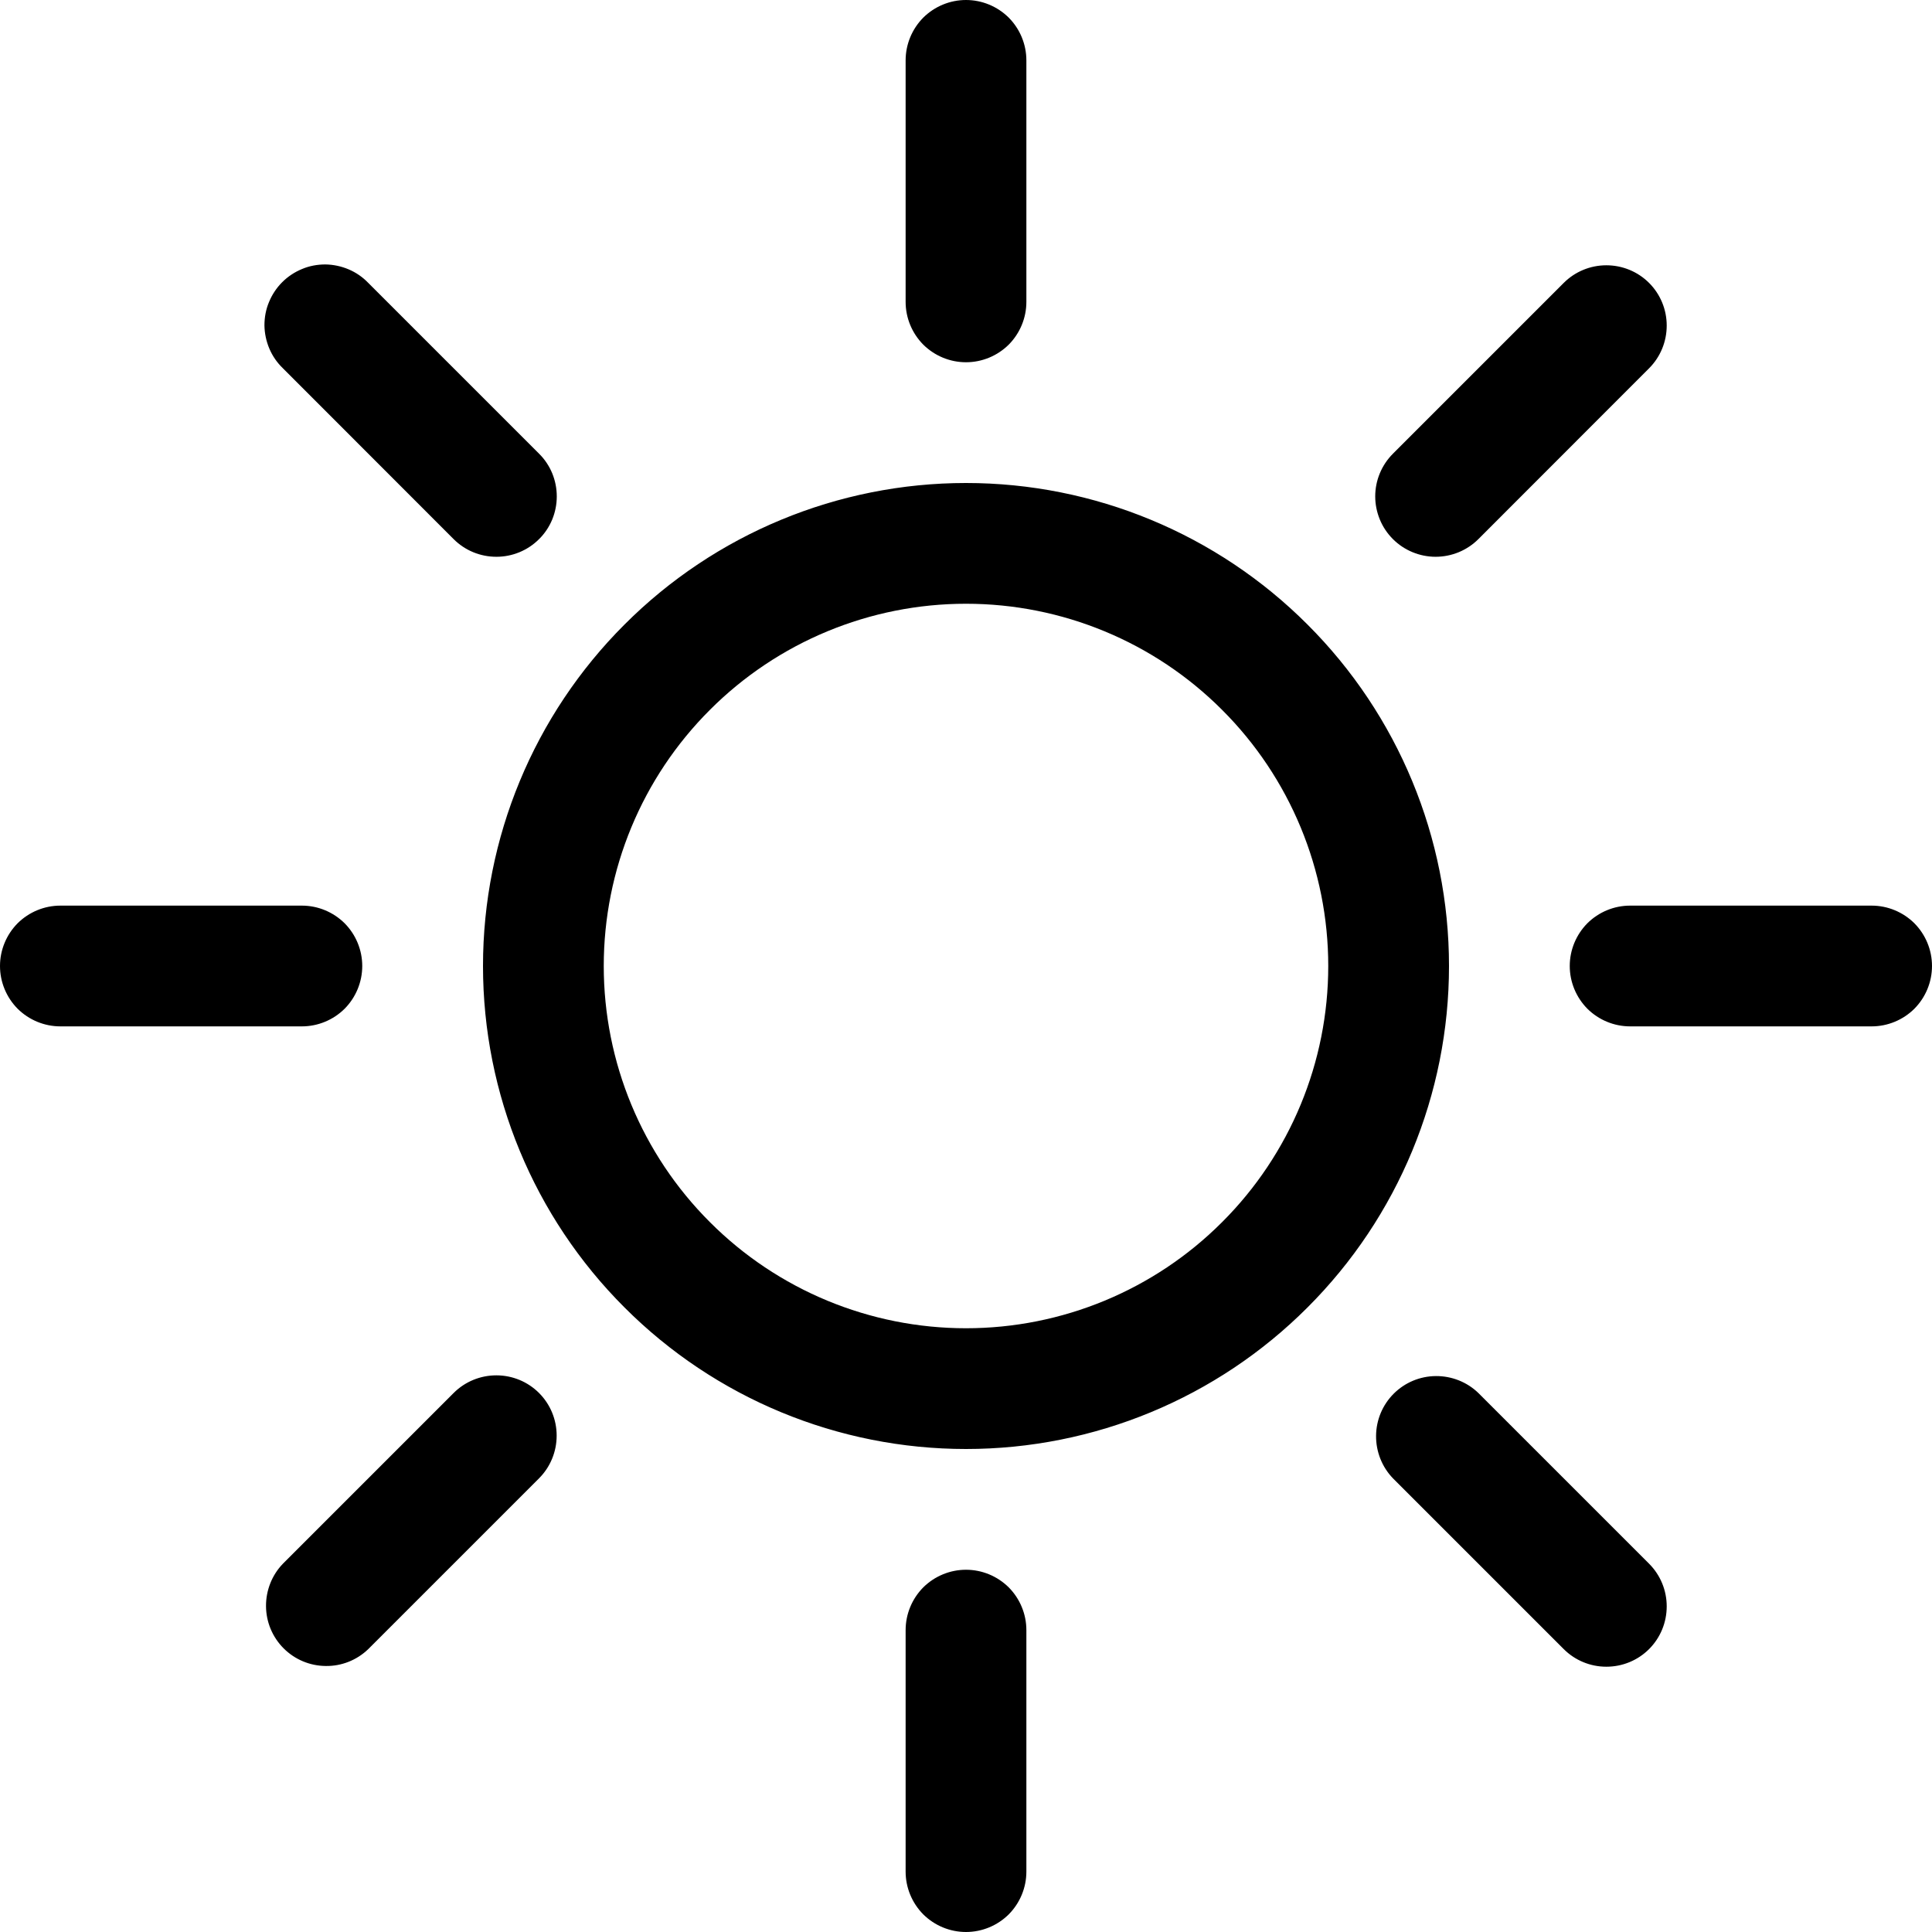
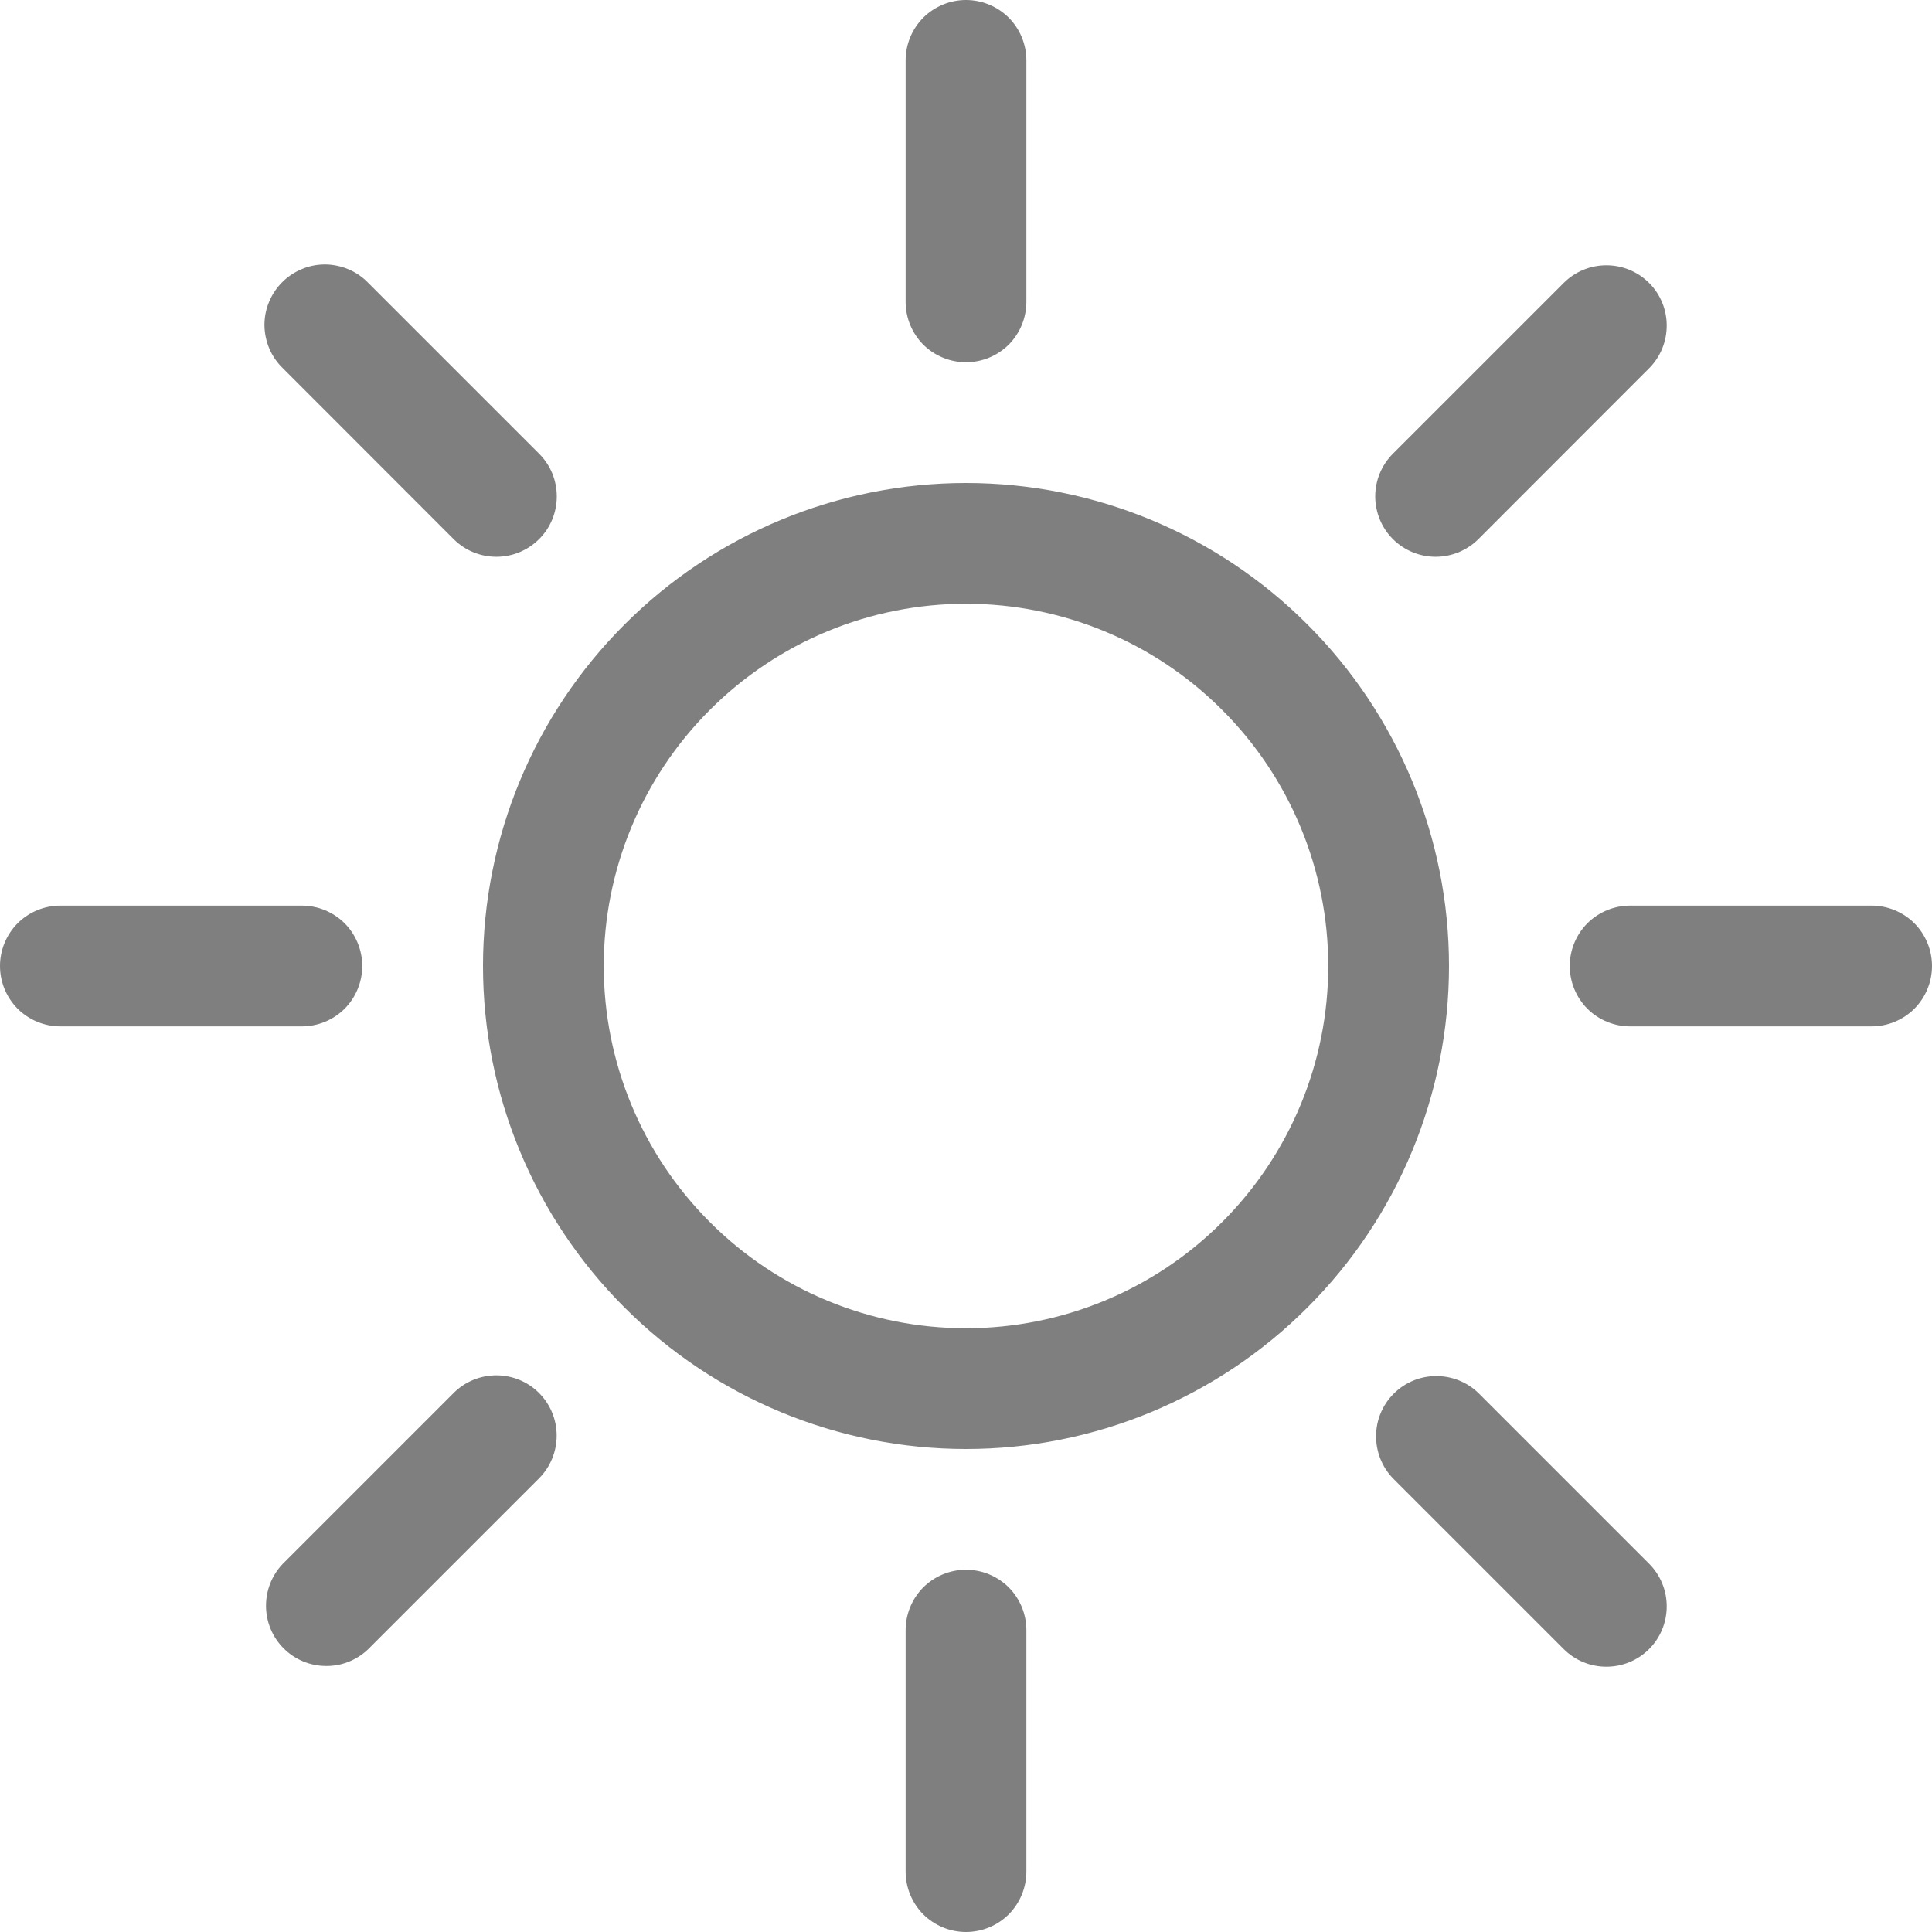
<svg xmlns="http://www.w3.org/2000/svg" width="16" height="16" viewBox="0 0 16 16" fill="none">
-   <path d="M8 11C7.204 11 6.441 10.684 5.879 10.121C5.316 9.559 5 8.796 5 8C5 7.204 5.316 6.441 5.879 5.879C6.441 5.316 7.204 5 8 5C8.796 5 9.559 5.316 10.121 5.879C10.684 6.441 11 7.204 11 8C11 8.796 10.684 9.559 10.121 10.121C9.559 10.684 8.796 11 8 11ZM8 12C9.061 12 10.078 11.579 10.828 10.828C11.579 10.078 12 9.061 12 8C12 6.939 11.579 5.922 10.828 5.172C10.078 4.421 9.061 4 8 4C6.939 4 5.922 4.421 5.172 5.172C4.421 5.922 4 6.939 4 8C4 9.061 4.421 10.078 5.172 10.828C5.922 11.579 6.939 12 8 12V12ZM8 0C8.133 0 8.26 0.053 8.354 0.146C8.447 0.24 8.5 0.367 8.5 0.5V2.5C8.5 2.633 8.447 2.76 8.354 2.854C8.26 2.947 8.133 3 8 3C7.867 3 7.74 2.947 7.646 2.854C7.553 2.76 7.5 2.633 7.5 2.5V0.5C7.5 0.367 7.553 0.24 7.646 0.146C7.74 0.053 7.867 0 8 0V0ZM8 13C8.133 13 8.26 13.053 8.354 13.146C8.447 13.24 8.5 13.367 8.5 13.5V15.5C8.5 15.633 8.447 15.76 8.354 15.854C8.26 15.947 8.133 16 8 16C7.867 16 7.74 15.947 7.646 15.854C7.553 15.76 7.5 15.633 7.5 15.5V13.5C7.5 13.367 7.553 13.24 7.646 13.146C7.74 13.053 7.867 13 8 13V13ZM16 8C16 8.133 15.947 8.26 15.854 8.354C15.76 8.447 15.633 8.5 15.5 8.5H13.5C13.367 8.5 13.24 8.447 13.146 8.354C13.053 8.26 13 8.133 13 8C13 7.867 13.053 7.74 13.146 7.646C13.24 7.553 13.367 7.5 13.5 7.5H15.5C15.633 7.5 15.76 7.553 15.854 7.646C15.947 7.74 16 7.867 16 8ZM3 8C3 8.133 2.947 8.26 2.854 8.354C2.76 8.447 2.633 8.5 2.5 8.5H0.5C0.367 8.5 0.24 8.447 0.146 8.354C0.053 8.26 0 8.133 0 8C0 7.867 0.053 7.74 0.146 7.646C0.24 7.553 0.367 7.5 0.5 7.5H2.5C2.633 7.5 2.76 7.553 2.854 7.646C2.947 7.74 3 7.867 3 8ZM13.657 2.343C13.751 2.437 13.803 2.564 13.803 2.696C13.803 2.829 13.751 2.956 13.657 3.05L12.243 4.465C12.197 4.511 12.141 4.548 12.081 4.573C12.02 4.598 11.955 4.611 11.889 4.611C11.757 4.611 11.629 4.558 11.536 4.465C11.489 4.418 11.452 4.363 11.427 4.302C11.402 4.241 11.389 4.176 11.389 4.111C11.389 3.978 11.442 3.851 11.536 3.757L12.95 2.343C13.044 2.249 13.171 2.197 13.303 2.197C13.436 2.197 13.563 2.249 13.657 2.343V2.343ZM4.464 11.536C4.558 11.63 4.61 11.757 4.61 11.889C4.61 12.022 4.558 12.149 4.464 12.243L3.05 13.657C2.956 13.748 2.829 13.799 2.698 13.797C2.567 13.796 2.442 13.744 2.349 13.651C2.256 13.558 2.204 13.433 2.203 13.302C2.202 13.171 2.252 13.044 2.343 12.95L3.757 11.536C3.851 11.442 3.978 11.39 4.111 11.39C4.243 11.39 4.37 11.442 4.464 11.536V11.536ZM13.657 13.657C13.563 13.751 13.436 13.803 13.303 13.803C13.171 13.803 13.044 13.751 12.95 13.657L11.536 12.243C11.445 12.149 11.395 12.022 11.396 11.891C11.397 11.76 11.449 11.635 11.542 11.542C11.635 11.449 11.76 11.397 11.891 11.396C12.022 11.395 12.149 11.445 12.243 11.536L13.657 12.95C13.751 13.044 13.803 13.171 13.803 13.303C13.803 13.436 13.751 13.563 13.657 13.657ZM4.464 4.465C4.37 4.559 4.243 4.611 4.111 4.611C3.978 4.611 3.851 4.559 3.757 4.465L2.343 3.05C2.295 3.004 2.257 2.949 2.231 2.888C2.205 2.827 2.191 2.761 2.19 2.695C2.19 2.628 2.202 2.562 2.228 2.501C2.253 2.44 2.29 2.384 2.337 2.337C2.384 2.29 2.44 2.253 2.501 2.228C2.562 2.202 2.628 2.19 2.695 2.19C2.761 2.191 2.827 2.205 2.888 2.231C2.949 2.257 3.004 2.295 3.05 2.343L4.464 3.757C4.511 3.803 4.548 3.859 4.573 3.919C4.598 3.98 4.611 4.045 4.611 4.111C4.611 4.177 4.598 4.242 4.573 4.303C4.548 4.363 4.511 4.419 4.464 4.465V4.465Z" fill="black" />
+   <path d="M8 11C7.204 11 6.441 10.684 5.879 10.121C5.316 9.559 5 8.796 5 8C5 7.204 5.316 6.441 5.879 5.879C6.441 5.316 7.204 5 8 5C8.796 5 9.559 5.316 10.121 5.879C10.684 6.441 11 7.204 11 8C11 8.796 10.684 9.559 10.121 10.121C9.559 10.684 8.796 11 8 11ZM8 12C9.061 12 10.078 11.579 10.828 10.828C11.579 10.078 12 9.061 12 8C12 6.939 11.579 5.922 10.828 5.172C10.078 4.421 9.061 4 8 4C6.939 4 5.922 4.421 5.172 5.172C4.421 5.922 4 6.939 4 8C4 9.061 4.421 10.078 5.172 10.828C5.922 11.579 6.939 12 8 12V12ZM8 0C8.133 0 8.26 0.053 8.354 0.146C8.447 0.24 8.5 0.367 8.5 0.5V2.5C8.5 2.633 8.447 2.76 8.354 2.854C8.26 2.947 8.133 3 8 3C7.867 3 7.74 2.947 7.646 2.854C7.553 2.76 7.5 2.633 7.5 2.5V0.5C7.5 0.367 7.553 0.24 7.646 0.146C7.74 0.053 7.867 0 8 0V0ZM8 13C8.133 13 8.26 13.053 8.354 13.146C8.447 13.24 8.5 13.367 8.5 13.5V15.5C8.5 15.633 8.447 15.76 8.354 15.854C8.26 15.947 8.133 16 8 16C7.867 16 7.74 15.947 7.646 15.854C7.553 15.76 7.5 15.633 7.5 15.5V13.5C7.5 13.367 7.553 13.24 7.646 13.146C7.74 13.053 7.867 13 8 13V13ZM16 8C16 8.133 15.947 8.26 15.854 8.354C15.76 8.447 15.633 8.5 15.5 8.5H13.5C13.367 8.5 13.24 8.447 13.146 8.354C13.053 8.26 13 8.133 13 8C13 7.867 13.053 7.74 13.146 7.646C13.24 7.553 13.367 7.5 13.5 7.5H15.5C15.633 7.5 15.76 7.553 15.854 7.646C15.947 7.74 16 7.867 16 8ZM3 8C3 8.133 2.947 8.26 2.854 8.354C2.76 8.447 2.633 8.5 2.5 8.5H0.5C0.367 8.5 0.24 8.447 0.146 8.354C0.053 8.26 0 8.133 0 8C0 7.867 0.053 7.74 0.146 7.646C0.24 7.553 0.367 7.5 0.5 7.5H2.5C2.633 7.5 2.76 7.553 2.854 7.646C2.947 7.74 3 7.867 3 8ZM13.657 2.343C13.751 2.437 13.803 2.564 13.803 2.696C13.803 2.829 13.751 2.956 13.657 3.05L12.243 4.465C12.197 4.511 12.141 4.548 12.081 4.573C12.02 4.598 11.955 4.611 11.889 4.611C11.757 4.611 11.629 4.558 11.536 4.465C11.489 4.418 11.452 4.363 11.427 4.302C11.402 4.241 11.389 4.176 11.389 4.111C11.389 3.978 11.442 3.851 11.536 3.757L12.95 2.343C13.044 2.249 13.171 2.197 13.303 2.197C13.436 2.197 13.563 2.249 13.657 2.343V2.343ZM4.464 11.536C4.558 11.63 4.61 11.757 4.61 11.889C4.61 12.022 4.558 12.149 4.464 12.243L3.05 13.657C2.956 13.748 2.829 13.799 2.698 13.797C2.567 13.796 2.442 13.744 2.349 13.651C2.256 13.558 2.204 13.433 2.203 13.302C2.202 13.171 2.252 13.044 2.343 12.95L3.757 11.536C3.851 11.442 3.978 11.39 4.111 11.39C4.243 11.39 4.37 11.442 4.464 11.536V11.536ZM13.657 13.657C13.563 13.751 13.436 13.803 13.303 13.803C13.171 13.803 13.044 13.751 12.95 13.657L11.536 12.243C11.445 12.149 11.395 12.022 11.396 11.891C11.397 11.76 11.449 11.635 11.542 11.542C11.635 11.449 11.76 11.397 11.891 11.396C12.022 11.395 12.149 11.445 12.243 11.536L13.657 12.95C13.751 13.044 13.803 13.171 13.803 13.303C13.803 13.436 13.751 13.563 13.657 13.657ZM4.464 4.465C4.37 4.559 4.243 4.611 4.111 4.611C3.978 4.611 3.851 4.559 3.757 4.465L2.343 3.05C2.295 3.004 2.257 2.949 2.231 2.888C2.205 2.827 2.191 2.761 2.19 2.695C2.19 2.628 2.202 2.562 2.228 2.501C2.253 2.44 2.29 2.384 2.337 2.337C2.384 2.29 2.44 2.253 2.501 2.228C2.562 2.202 2.628 2.19 2.695 2.19C2.761 2.191 2.827 2.205 2.888 2.231C2.949 2.257 3.004 2.295 3.05 2.343L4.464 3.757C4.511 3.803 4.548 3.859 4.573 3.919C4.598 3.98 4.611 4.045 4.611 4.111C4.611 4.177 4.598 4.242 4.573 4.303C4.548 4.363 4.511 4.419 4.464 4.465V4.465Z" fill="black" fill-opacity=".5" />
</svg>
